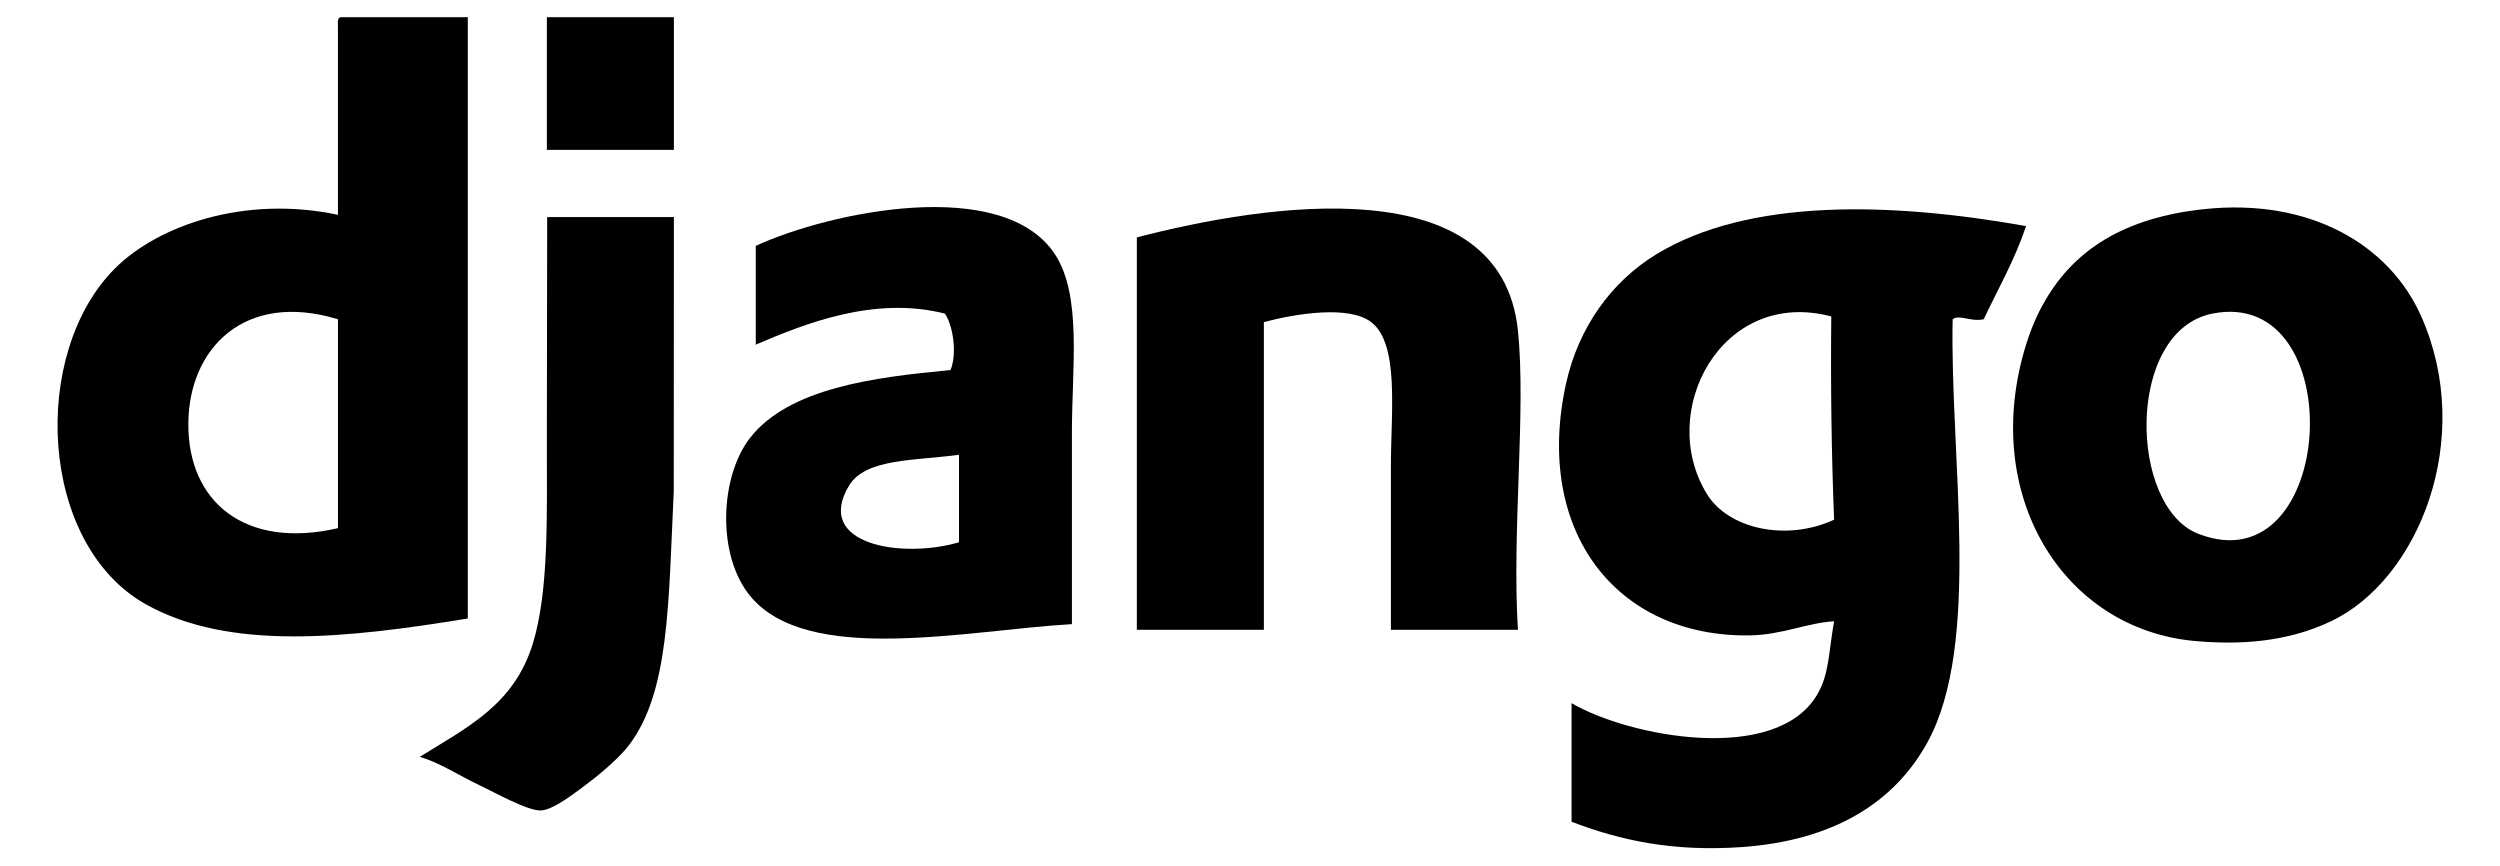
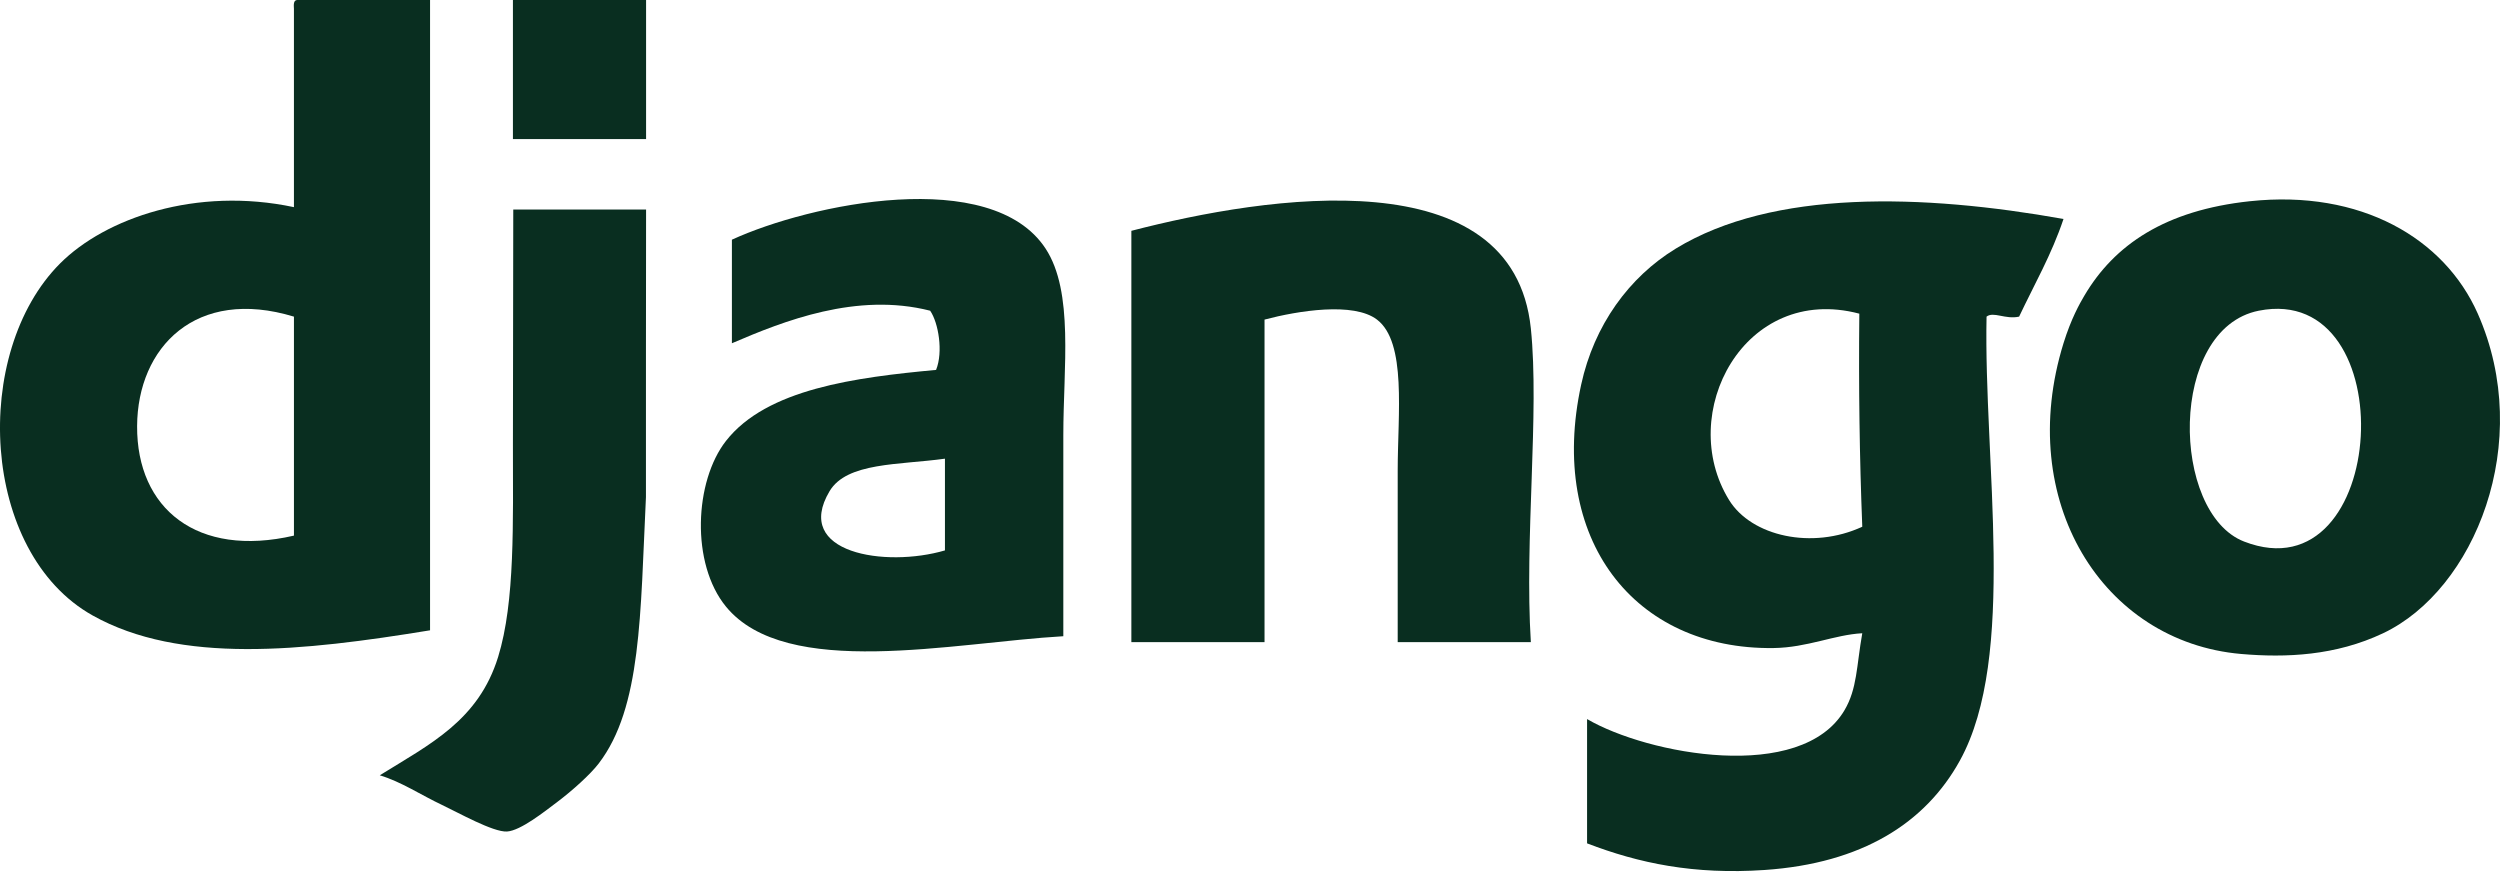
- <svg xmlns="http://www.w3.org/2000/svg" version="1.1" width="260" height="90" id="svg2948">
+ <svg xmlns="http://www.w3.org/2000/svg" version="1.1" width="248.032" height="86.422" id="svg2948">
  <defs id="defs2950" />
-   <g transform="translate(121.0631,-355.9398)" id="layer1">
-     <path d="m -101.476,400.005 c -0.043,8.197 5.968,13.084 15.56,10.863 l 0,-21.725 c -9.713,-2.958 -15.519,3.027 -15.56,10.863 m 15.853,-42.276 13.211,0 0,62.533 c -12.663,2.07 -24.792,3.383 -33.468,-1.468 -11.172,-6.246 -12.07,-26.096 -3.23,-34.936 4.482,-4.482 13.506,-7.637 23.193,-5.578 l 0,-19.67 c -0.025,-0.417 -0.049,-0.832 0.293,-0.881" id="path2838" style="fill:#000000;fill-opacity:1;fill-rule:evenodd;stroke:none" />
-     <path d="m -50.979,371.527 -13.211,0 0,-13.798 13.211,0 0,13.798 z" id="path2840" style="fill:#000000;fill-opacity:1;fill-rule:evenodd;stroke:none" />
-     <path d="m 107.556,411.454 c 14.402,5.597 15.996,-25.779 1.468,-22.9 -9.022,1.788 -8.732,20.077 -1.468,22.9 m 0.587,-33.762 c 10.998,-1.176 19.296,3.678 22.606,11.156 5.648,12.76 -0.311,27.402 -9.395,31.707 -4.708,2.231 -9.638,2.444 -14.092,2.055 -13.767,-1.201 -22.449,-15.231 -17.615,-30.827 0.757,-2.441 1.607,-3.934 2.055,-4.697 2.993,-5.088 8.045,-8.497 16.44,-9.395" id="path2844" style="fill:#000000;fill-opacity:1;fill-rule:evenodd;stroke:none" />
-     <path d="m -32.777,406.464 c -3.654,6.141 5.527,7.612 11.449,5.872 l 0,-9.101 c -4.551,0.635 -9.73,0.34 -11.449,3.229 m 23.193,14.386 c -10.913,0.628 -27.498,4.345 -33.468,-2.936 -3.507,-4.278 -3.13,-12.438 0,-16.441 4.045,-5.173 12.876,-6.301 20.844,-7.046 0.723,-1.781 0.236,-4.679 -0.587,-5.872 -7.289,-1.857 -14.531,1.02 -19.67,3.229 l 0,-10.275 c 7.762,-3.566 25.741,-7.321 31.12,0.881 2.825,4.308 1.761,11.821 1.761,18.496 l 0,19.964 z" id="path2848" style="fill:#000000;fill-opacity:1;fill-rule:evenodd;stroke:none" />
-     <path d="m 36.802,421.437 -13.211,0 0,-17.028 c 0,-5.607 0.907,-12.716 -2.056,-14.973 -2.32,-1.769 -7.824,-0.881 -11.156,0 l 0,32.001 -13.212,0 0,-40.808 c 13.505,-3.508 37.883,-7.269 39.634,9.688 0.863,8.361 -0.64,20.904 0,31.12" id="path2852" style="fill:#000000;fill-opacity:1;fill-rule:evenodd;stroke:none" />
-     <path d="m 56.472,407.344 c 2.223,3.597 8.243,4.946 13.211,2.642 -0.273,-6.871 -0.368,-13.919 -0.293,-21.138 -11.418,-3.017 -18.222,9.916 -12.918,18.496 m 33.175,-27.89 c -1.176,3.522 -2.897,6.497 -4.404,9.688 -1.362,0.305 -2.542,-0.541 -3.23,0 -0.301,14.311 3.048,33.712 -2.642,44.037 -3.426,6.217 -9.733,10.205 -19.377,10.863 -7.025,0.479 -12.477,-0.669 -17.615,-2.642 l 0,-12.331 c 6.027,3.519 21.255,6.388 25.542,-0.881 1.261,-2.138 1.181,-4.349 1.761,-7.633 -2.76,0.145 -5.439,1.423 -8.807,1.468 -13.846,0.184 -22.412,-10.841 -19.083,-26.129 1.288,-5.914 4.753,-10.675 9.395,-13.505 9.642,-5.877 24.463,-5.43 38.459,-2.936" id="path2856" style="fill:#000000;fill-opacity:1;fill-rule:evenodd;stroke:none" />
-     <path d="m -50.979,378.514 c -0.015,9.728 -0.013,16.719 -0.014,28.538 -0.561,11.615 -0.431,20.864 -4.683,26.421 -0.839,1.096 -2.62,2.695 -4.11,3.817 -1.252,0.942 -3.637,2.853 -4.991,2.936 -1.365,0.084 -4.872,-1.895 -6.459,-2.643 -2.084,-0.982 -4.011,-2.285 -6.165,-2.936 5.025,-3.114 9.796,-5.449 11.743,-11.743 1.694,-5.474 1.468,-13.407 1.468,-21.138 0,-7.634 0.034,-16.509 0.034,-23.249 l 13.177,-0.003 z" id="path2860" style="fill:#000000;fill-opacity:1;fill-rule:evenodd;stroke:none" />
+   <g transform="translate(115.0788,-357.7285)" id="layer1">
+     <path d="m -101.476,400.005 c -0.043,8.197 5.968,13.084 15.56,10.863 l 0,-21.725 c -9.713,-2.958 -15.519,3.027 -15.56,10.863 m 15.853,-42.276 13.211,0 0,62.533 c -12.663,2.07 -24.792,3.383 -33.468,-1.468 -11.172,-6.246 -12.07,-26.096 -3.23,-34.936 4.482,-4.482 13.506,-7.637 23.193,-5.578 l 0,-19.67 c -0.025,-0.417 -0.049,-0.832 0.293,-0.881" id="path2838" style="fill:#092e20;fill-opacity:1;fill-rule:evenodd;stroke:none" />
+     <path d="m -50.979,371.527 -13.211,0 0,-13.798 13.211,0 0,13.798 z" id="path2840" style="fill:#092e20;fill-opacity:1;fill-rule:evenodd;stroke:none" />
+     <path d="m 107.556,411.454 c 14.402,5.597 15.996,-25.779 1.468,-22.9 -9.022,1.788 -8.732,20.077 -1.468,22.9 m 0.587,-33.762 c 10.998,-1.176 19.296,3.678 22.606,11.156 5.648,12.76 -0.311,27.402 -9.395,31.707 -4.708,2.231 -9.638,2.444 -14.092,2.055 -13.767,-1.201 -22.449,-15.231 -17.615,-30.827 0.757,-2.441 1.607,-3.934 2.055,-4.697 2.993,-5.088 8.045,-8.497 16.44,-9.395" id="path2844" style="fill:#092e20;fill-opacity:1;fill-rule:evenodd;stroke:none" />
+     <path d="m -32.777,406.464 c -3.654,6.141 5.527,7.612 11.449,5.872 l 0,-9.101 c -4.551,0.635 -9.73,0.34 -11.449,3.229 m 23.193,14.386 c -10.913,0.628 -27.498,4.345 -33.468,-2.936 -3.507,-4.278 -3.13,-12.438 0,-16.441 4.045,-5.173 12.876,-6.301 20.844,-7.046 0.723,-1.781 0.236,-4.679 -0.587,-5.872 -7.289,-1.857 -14.531,1.02 -19.67,3.229 l 0,-10.275 c 7.762,-3.566 25.741,-7.321 31.12,0.881 2.825,4.308 1.761,11.821 1.761,18.496 l 0,19.964 z" id="path2848" style="fill:#092e20;fill-opacity:1;fill-rule:evenodd;stroke:none" />
+     <path d="m 36.802,421.437 -13.211,0 0,-17.028 c 0,-5.607 0.907,-12.716 -2.056,-14.973 -2.32,-1.769 -7.824,-0.881 -11.156,0 l 0,32.001 -13.212,0 0,-40.808 c 13.505,-3.508 37.883,-7.269 39.634,9.688 0.863,8.361 -0.64,20.904 0,31.12" id="path2852" style="fill:#092e20;fill-opacity:1;fill-rule:evenodd;stroke:none" />
+     <path d="m 56.472,407.344 c 2.223,3.597 8.243,4.946 13.211,2.642 -0.273,-6.871 -0.368,-13.919 -0.293,-21.138 -11.418,-3.017 -18.222,9.916 -12.918,18.496 m 33.175,-27.89 c -1.176,3.522 -2.897,6.497 -4.404,9.688 -1.362,0.305 -2.542,-0.541 -3.23,0 -0.301,14.311 3.048,33.712 -2.642,44.037 -3.426,6.217 -9.733,10.205 -19.377,10.863 -7.025,0.479 -12.477,-0.669 -17.615,-2.642 l 0,-12.331 c 6.027,3.519 21.255,6.388 25.542,-0.881 1.261,-2.138 1.181,-4.349 1.761,-7.633 -2.76,0.145 -5.439,1.423 -8.807,1.468 -13.846,0.184 -22.412,-10.841 -19.083,-26.129 1.288,-5.914 4.753,-10.675 9.395,-13.505 9.642,-5.877 24.463,-5.43 38.459,-2.936" id="path2856" style="fill:#092e20;fill-opacity:1;fill-rule:evenodd;stroke:none" />
+     <path d="m -50.979,378.514 c -0.015,9.728 -0.013,16.719 -0.014,28.538 -0.561,11.615 -0.431,20.864 -4.683,26.421 -0.839,1.096 -2.62,2.695 -4.11,3.817 -1.252,0.942 -3.637,2.853 -4.991,2.936 -1.365,0.084 -4.872,-1.895 -6.459,-2.643 -2.084,-0.982 -4.011,-2.285 -6.165,-2.936 5.025,-3.114 9.796,-5.449 11.743,-11.743 1.694,-5.474 1.468,-13.407 1.468,-21.138 0,-7.634 0.034,-16.509 0.034,-23.249 l 13.177,-0.003 z" id="path2860" style="fill:#092e20;fill-opacity:1;fill-rule:evenodd;stroke:none" />
  </g>
</svg>
